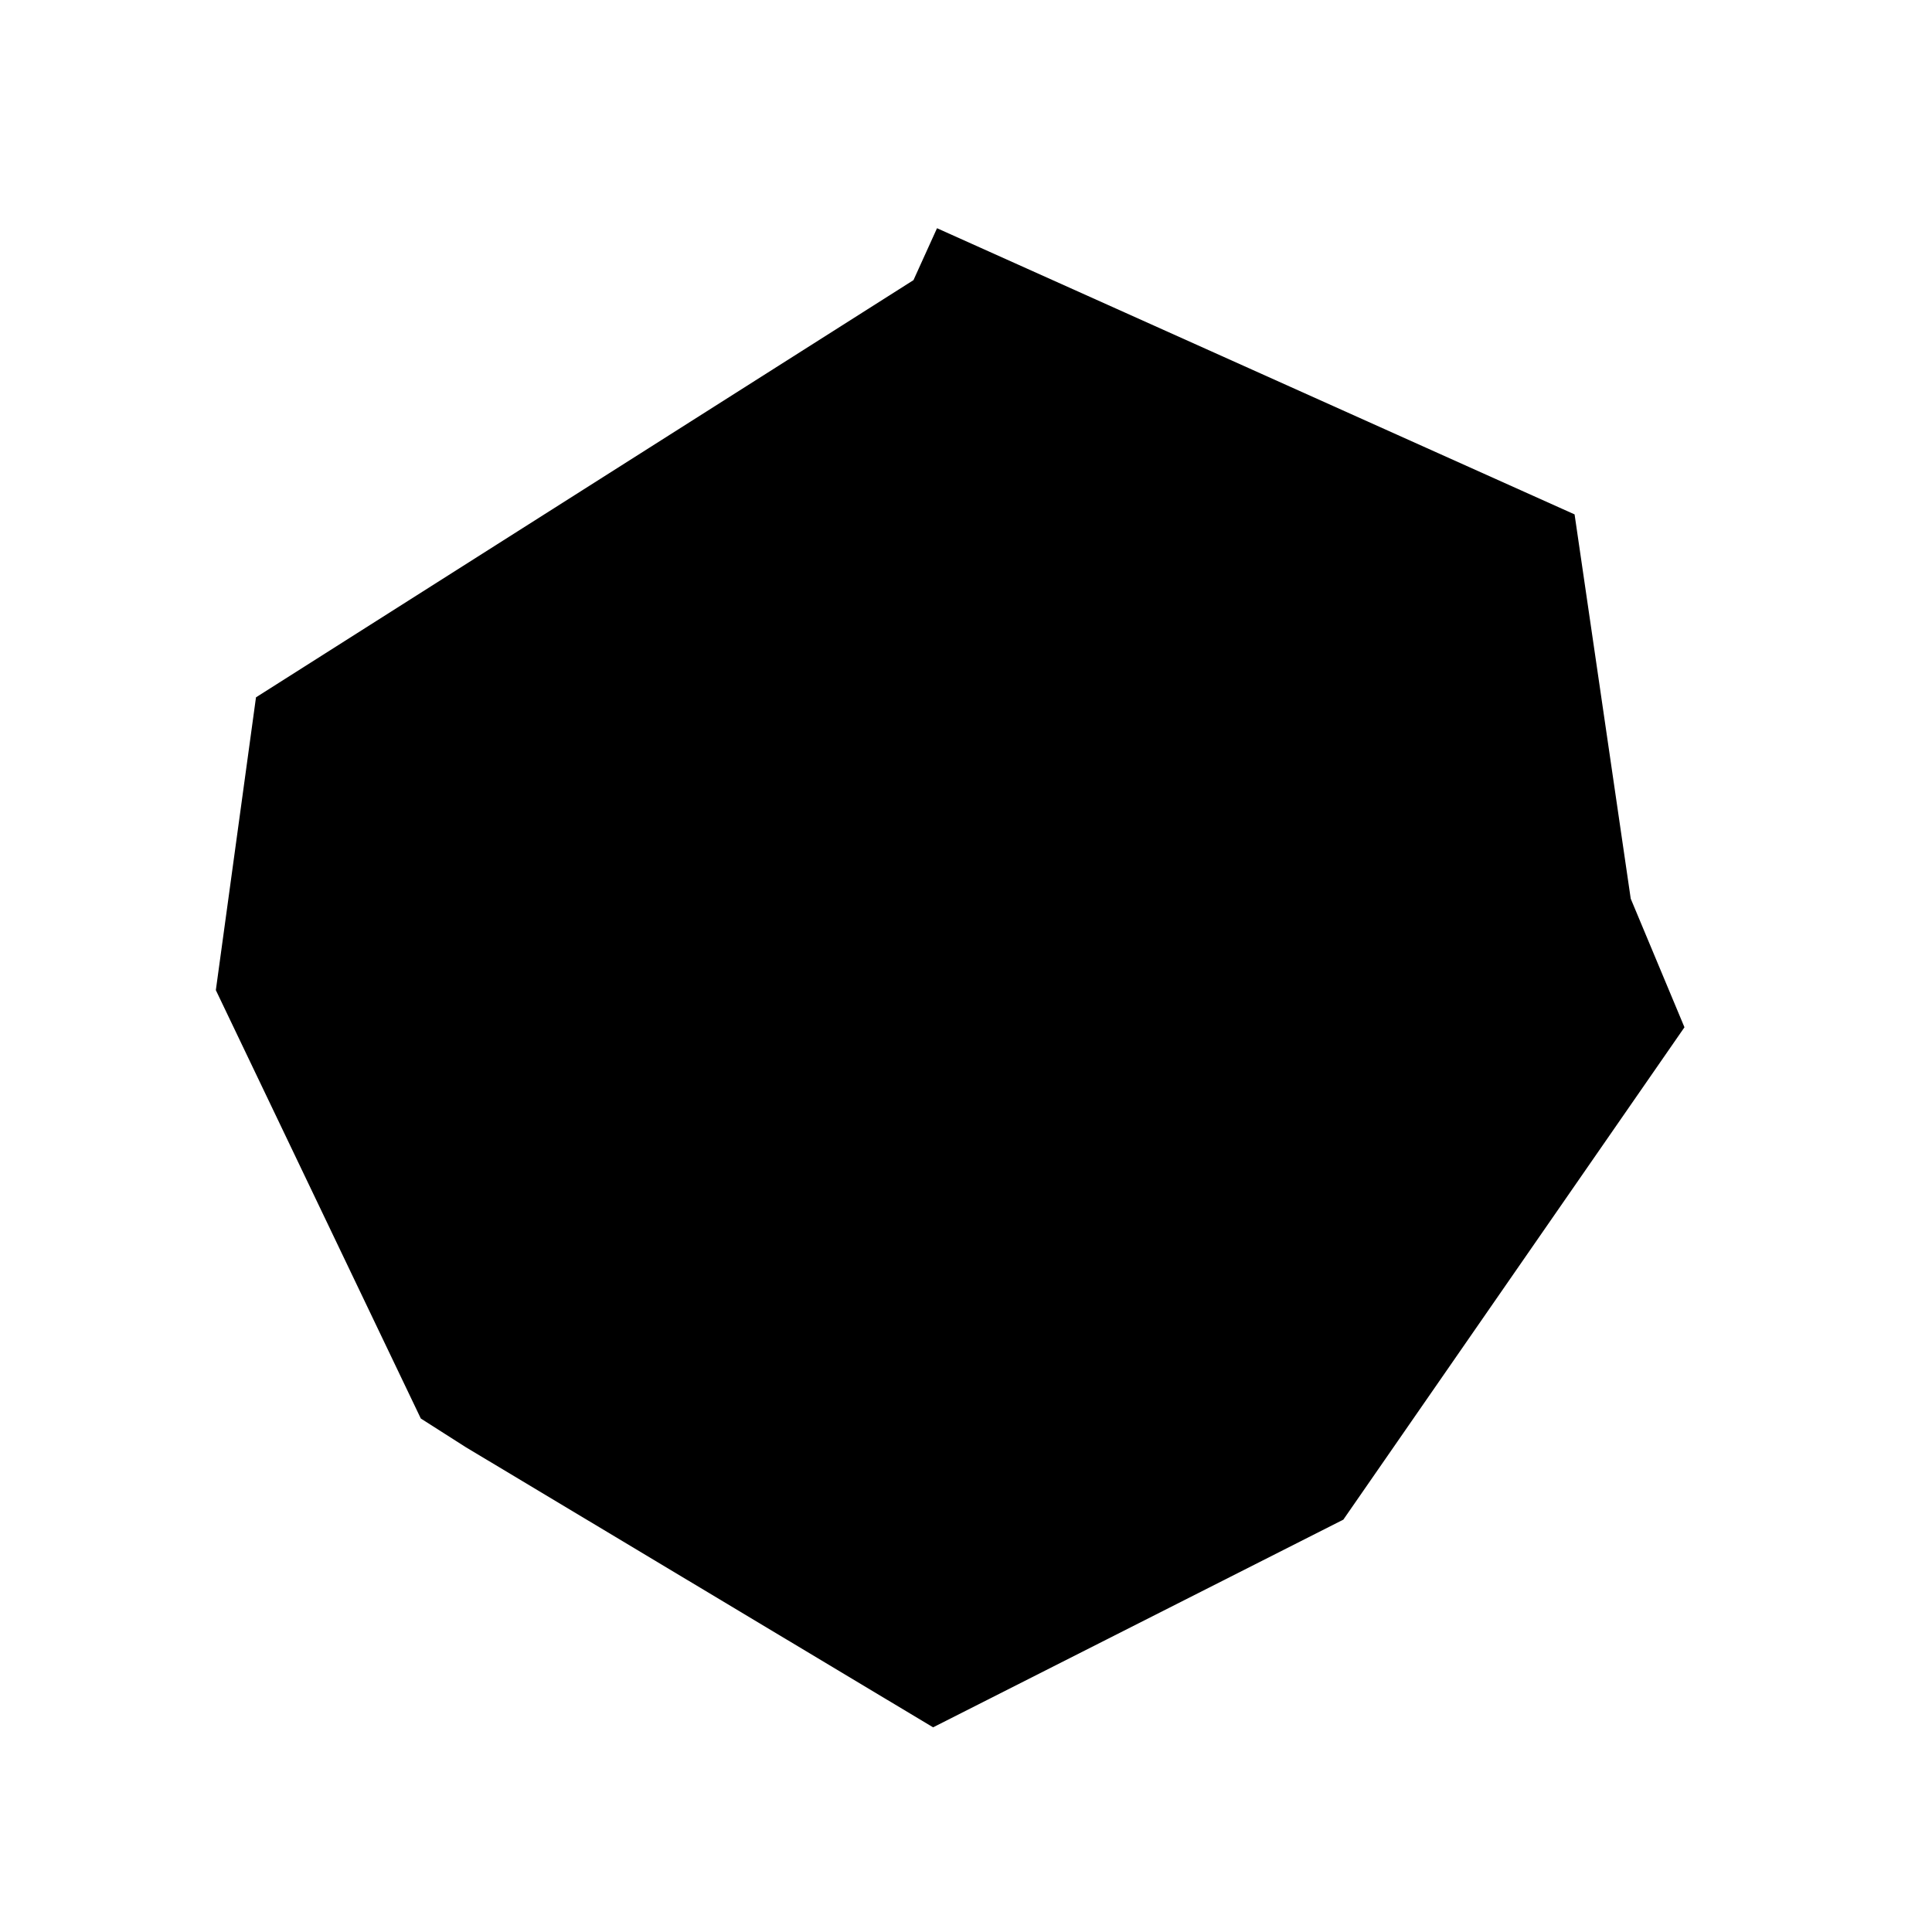
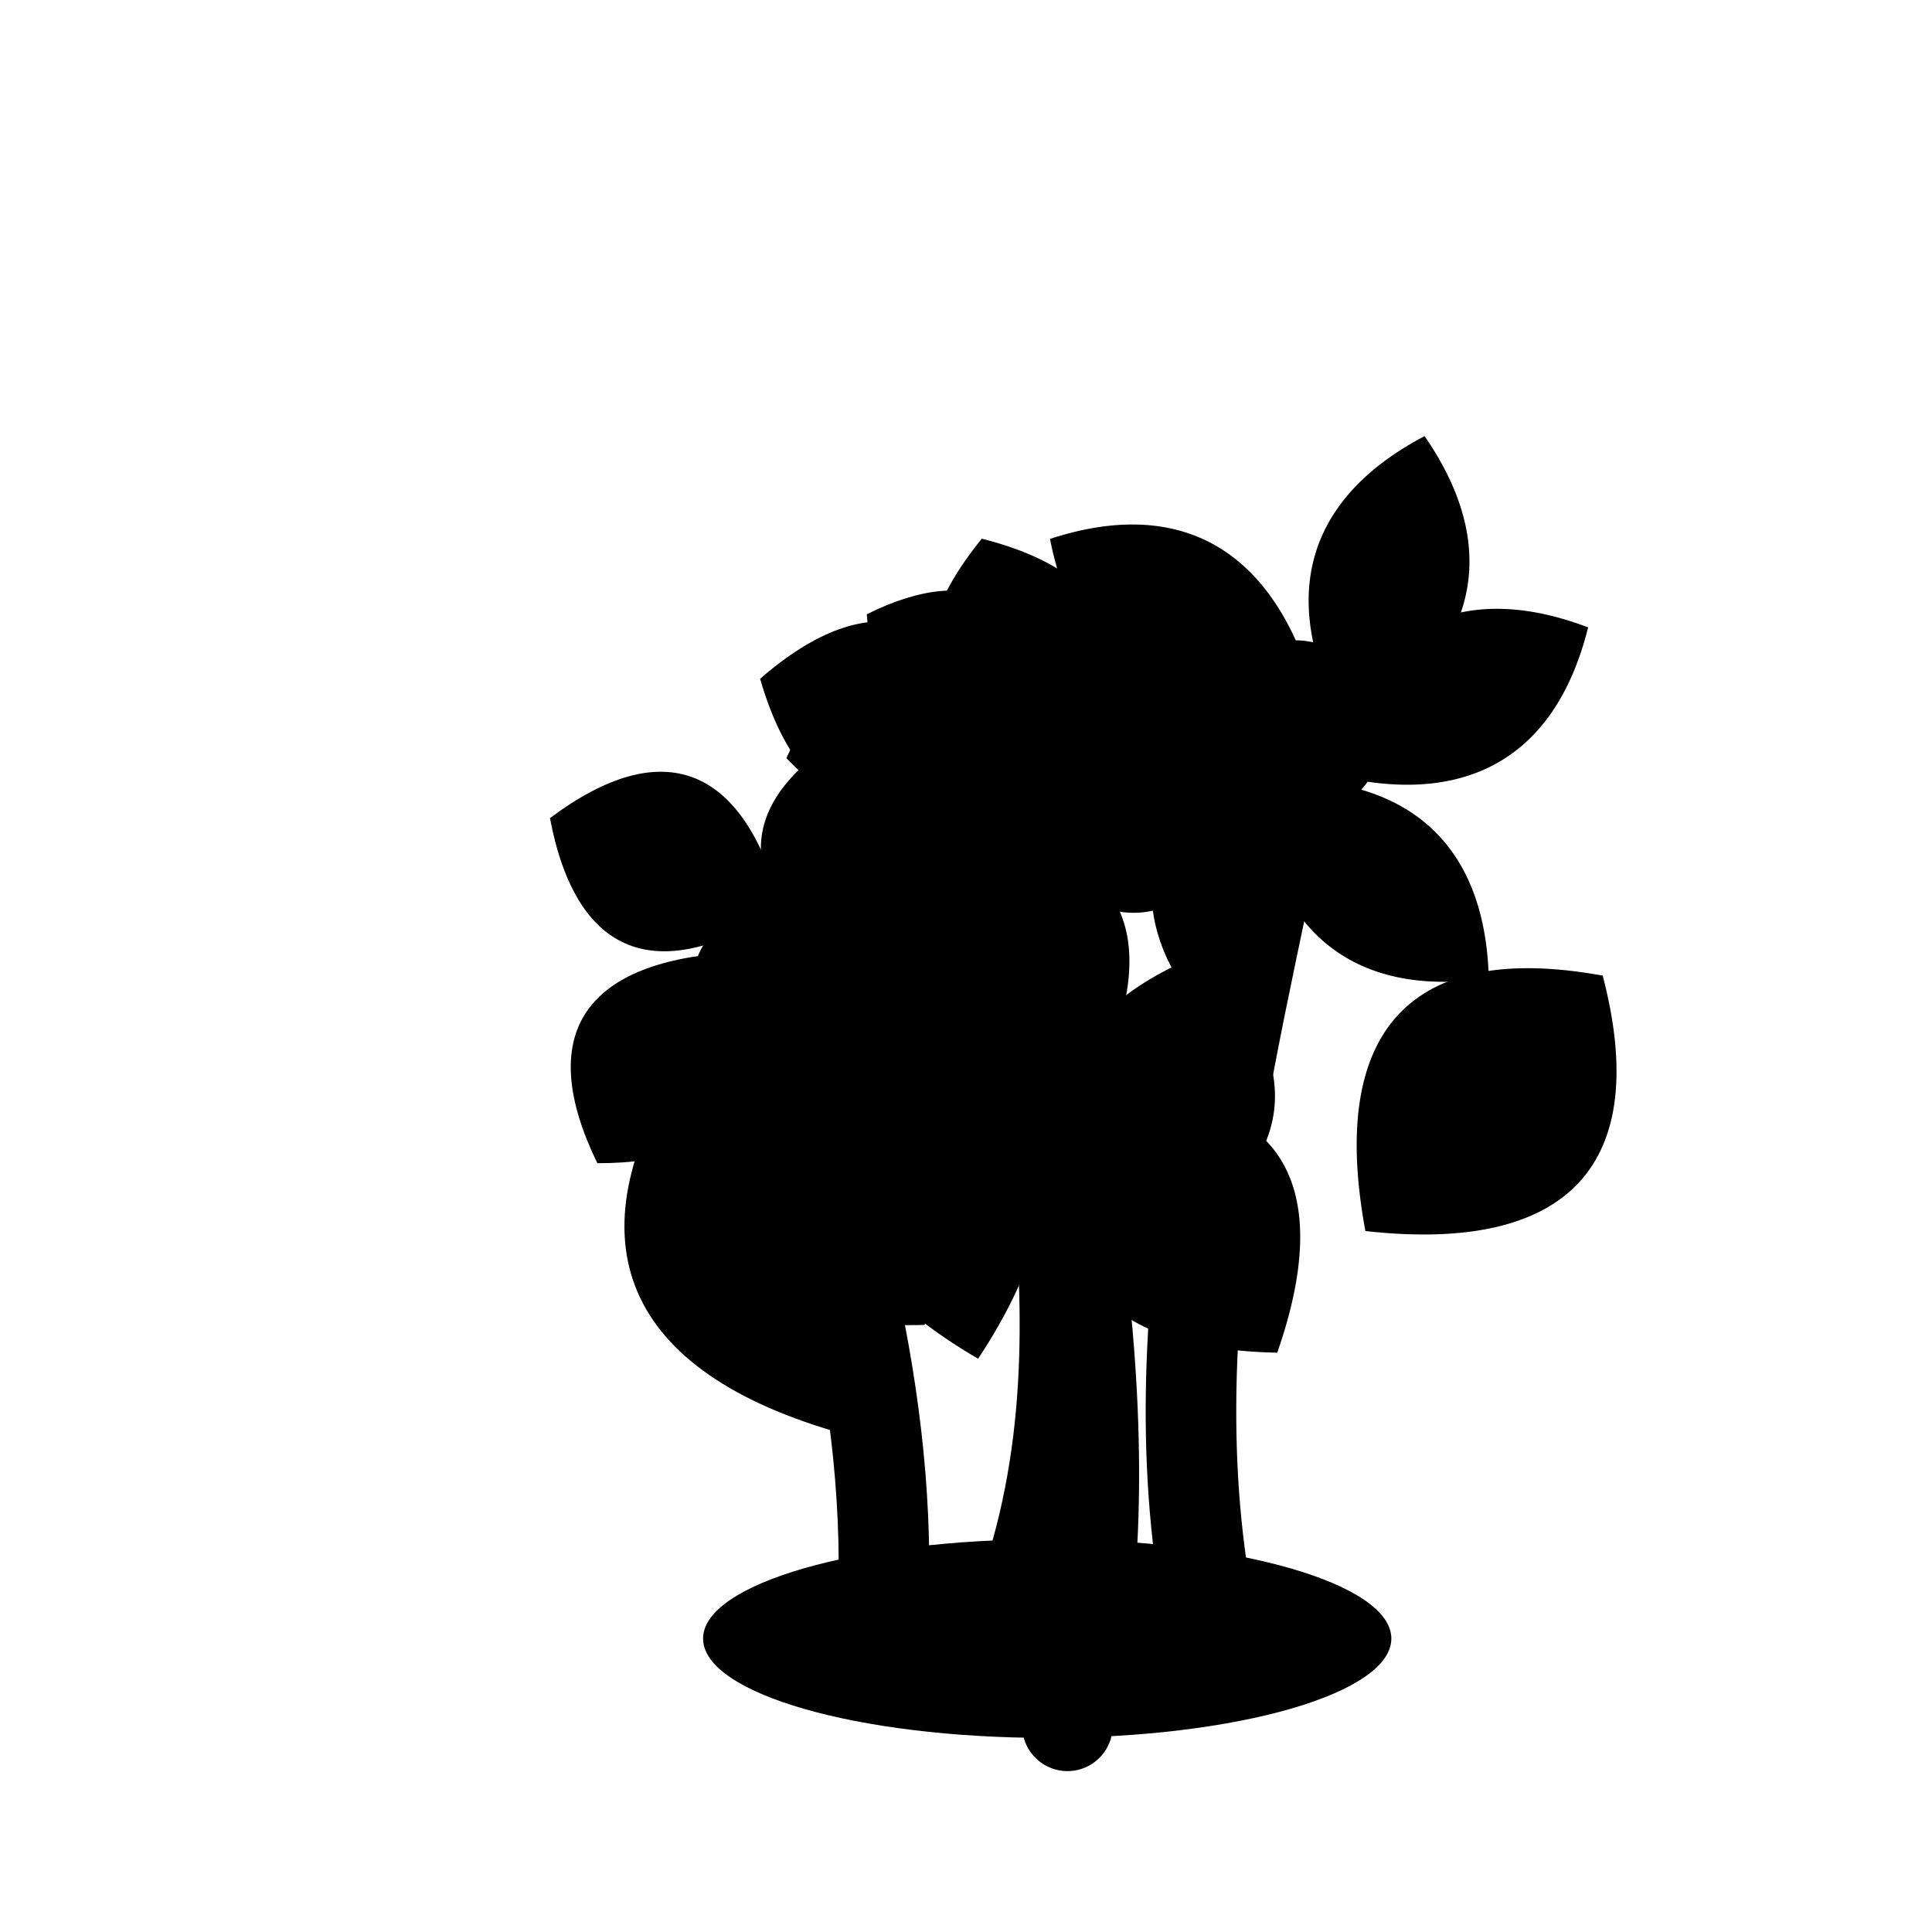
<svg xmlns="http://www.w3.org/2000/svg" viewBox="0 0 64 64" role="img" aria-hidden="true">
-   <path d="M55.80 34.03 L44.50 50.34 L30.91 57.22 L15.43 47.94 L13.94 46.99 L7.15 32.80 L8.48 23.10 L30.26 9.28 L31.04 7.56 L52.16 17.04 L54.02 29.77 Z" fill="#000" />
-   <circle cx="33.63" cy="31.64" r="15.23" fill="#000" />
+   <ellipse cx="34.69" cy="54.28" rx="11.40" ry="3.29" fill="#000" />
+   <path d="M 33.39 54.13 C 37.45 44.42, 33.64 34.71, 34.01 26.39" stroke="#000" stroke-width="3" fill="none" stroke-linecap="round" stroke-linejoin="round" />
+   <path d="M 30.63 43.89 C 25.67 40.01, 25.67 36.13, 30.63 32.81 C 35.59 36.13, 35.59 40.01, 30.63 43.89 Z" fill="#000" transform="rotate(-39.60 30.63 43.89)" />
+   <path d="M 32.23 26.20 C 28.88 23.56, 28.88 20.92, 32.23 18.66 C 35.59 20.92, 35.59 23.56, 32.23 26.20 Z" fill="#000" transform="rotate(153.46 32.23 26.20)" />
+   <path d="M 33.05 24.54 C 29.70 21.91, 29.70 19.27, 33.05 17.01 C 36.40 19.27, 36.40 21.91, 33.05 24.54 Z" fill="#000" transform="rotate(208.80 33.05 24.54)" />
+   <path d="M 33.47 23.83 C 30.11 21.20, 30.11 18.56, 33.47 16.30 C 36.82 18.56, 36.82 21.20, 33.47 23.83 Z" fill="#000" transform="rotate(260.19 33.47 23.83)" />
+   <path d="M 35.27 24.07 C 31.91 21.43, 31.91 18.79, 35.27 16.53 C 38.62 18.79, 38.62 21.43, 35.27 24.07 Z" fill="#000" transform="rotate(299.58 35.27 24.07)" />
+   <path d="M 36.49 25.24 C 33.14 22.61, 33.14 19.97, 36.49 17.71 C 39.85 19.97, 39.85 22.61, 36.49 25.24 Z" fill="#000" transform="rotate(359.23 36.49 25.24)" />
+   <path d="M 34.71 26.66 C 31.35 24.02, 31.35 21.38, 34.71 19.12 C 38.06 21.38, 38.06 24.02, 34.71 26.66 Z" fill="#000" transform="rotate(410.19 34.71 26.66)" />
+   <path d="M 33.63 27.48 C 30.28 24.84, 30.28 22.21, 33.63 19.94 C 36.98 22.21, 36.98 24.84, 33.63 27.48 Z" fill="#000" transform="rotate(453.59 33.63 27.48)" />
+   <circle cx="34.01" cy="25.31" r="3.39" fill="#000" />
+   <path d="M 40.26 54.40 C 37.90 43.92, 41.31 33.43, 42.88 24.45" stroke="#000" stroke-width="3" fill="none" stroke-linecap="round" stroke-linejoin="round" />
+   <path d="M 45.23 40.78 C 39.79 36.74, 39.79 32.70, 45.23 29.23 C 50.68 32.70, 50.68 36.74, 45.23 40.78 Z" fill="#000" transform="rotate(42.90 45.23 40.78)" />
+   <path d="M 42.31 44.81 C 37.31 41.18, 37.31 37.54, 42.31 34.42 C 47.31 37.54, 47.31 41.18, 42.31 44.81 Z" fill="#000" transform="rotate(-34.77 42.31 44.81)" />
+   <path d="M 41.52 25.85 C 38.07 22.28, 38.07 18.72, 41.52 15.66 C 44.97 18.72, 44.97 22.28, 41.52 25.85 Z" fill="#000" transform="rotate(130.07 41.52 25.85)" />
+   <path d="M 40.95 24.08 C 37.50 20.51, 37.50 16.94, 40.95 13.88 C 44.40 16.94, 44.40 20.51, 40.95 24.08 Z" fill="#000" transform="rotate(182.36 40.95 24.08)" />
+   <path d="M 41.96 22.59 C 38.51 19.02, 38.51 15.46, 41.96 12.40 C 45.41 15.46, 45.41 19.02, 41.96 22.59 Z" fill="#000" transform="rotate(241.02 41.96 22.59)" />
+   <path d="M 43.57 23.01 C 40.12 19.44, 40.12 15.87, 43.57 12.82 C 47.02 15.87, 47.02 19.44, 43.57 23.01 Z" fill="#000" transform="rotate(300.41 43.57 23.01)" />
+   <path d="M 44.75 24.35 C 41.30 20.78, 41.30 17.21, 44.75 14.15 C 48.20 17.21, 48.20 20.78, 44.75 24.35 Z" fill="#000" transform="rotate(373.85 44.75 24.35)" />
+   <path d="M 43.57 25.51 C 40.12 21.94, 40.12 18.37, 43.57 15.31 C 47.02 18.37, 47.02 21.94, 43.57 25.51 Z" fill="#000" transform="rotate(422.39 43.57 25.51)" />
+   <circle cx="42.88" cy="24.18" r="2.97" fill="#000" />
+   <path d="M 35.36 57.17 C 37.77 46.47, 34.56 35.76, 33.37 26.59" stroke="#000" stroke-width="3" fill="none" stroke-linecap="round" stroke-linejoin="round" />
+   <path d="M 30.29 43.70 C 25.12 39.51, 25.12 35.31, 30.29 31.72 C 35.45 35.31, 35.45 39.51, 30.29 43.70 Z" fill="#000" transform="rotate(24.33 30.29 43.70)" />
+   <path d="M 37.68 41.59 C 33.10 38.01, 33.10 34.44, 37.68 31.37 C 42.26 34.44, 42.26 38.01, 37.68 41.59 Z" fill="#000" transform="rotate(12.09 37.68 41.59)" />
+   <path d="M 32.42 40.31 C 26.32 35.76, 26.32 31.21, 32.42 27.31 C 38.53 31.21, 38.53 35.76, 32.42 40.31 Z" fill="#000" transform="rotate(-28.99 32.42 40.31)" />
+   <path d="M 34.55 27.69 C 30.43 24.62, 30.43 21.55, 34.55 18.92 C 38.67 21.55, 38.67 24.62, 34.55 27.69 Z" fill="#000" transform="rotate(58.83 34.55 27.69)" />
+   <path d="M 31.52 27.79 C 27.40 24.72, 27.40 21.65, 31.52 19.02 C 35.64 21.65, 35.64 24.72, 31.52 27.79 Z" fill="#000" transform="rotate(143.05 31.52 27.79)" />
+   <path d="M 31.43 25.70 C 27.31 22.63, 27.31 19.56, 31.43 16.93 C 35.55 19.56, 35.55 22.63, 31.43 25.70 Z" fill="#000" transform="rotate(213.84 31.43 25.70)" />
+   <path d="M 33.59 24.97 C 29.47 21.90, 29.47 18.83, 33.59 16.20 C 37.71 18.83, 37.71 21.90, 33.59 24.97 Z" fill="#000" transform="rotate(286.46 33.59 24.97)" />
+   <path d="M 35.28 26.17 C 31.16 23.10, 31.16 20.03, 35.28 17.40 C 39.40 20.03, 39.40 23.10, 35.28 26.17 Z" fill="#000" transform="rotate(341.68 35.28 26.17)" />
+   <circle cx="33.37" cy="26.52" r="3.58" fill="#000" />
+   <path d="M 29.18 54.46 C 29.78 47.04, 27.66 39.62, 25.40 33.26" stroke="#000" stroke-width="3" fill="none" stroke-linecap="round" stroke-linejoin="round" />
+   <path d="M 31.73 41.65 C 27.11 38.02, 27.11 34.39, 31.73 31.28 C 36.34 34.39, 36.34 38.02, 31.73 41.65 Z" fill="#000" transform="rotate(-44.72 31.73 41.65)" />
+   <path d="M 32.40 45.01 C 27.34 40.23, 27.34 35.45, 32.40 31.35 C 37.46 35.45, 37.46 40.23, 32.40 45.01 Z" fill="#000" transform="rotate(-13.06 32.40 45.01)" />
+   <path d="M 27.94 47.50 C 22.03 42.77, 22.03 38.04, 27.94 33.99 C 33.86 38.04, 33.86 42.77, 27.94 47.50 Z" fill="#000" transform="rotate(-23.08 27.94 47.50)" />
+   <path d="M 25.89 30.08 C 21.93 27.20, 21.93 24.32, 25.89 21.85 C 29.85 24.32, 29.85 27.20, 25.89 30.08 Z" fill="#000" transform="rotate(291.22 25.89 30.08)" />
+   <path d="M 27.99 32.36 C 24.03 29.48, 24.03 26.60, 27.99 24.13 C 31.95 26.60, 31.95 29.48, 27.99 32.36 Z" fill="#000" transform="rotate(362.48 27.99 32.36)" />
+   <path d="M 26.10 34.35 C 22.14 31.47, 22.14 28.59, 26.10 26.13 C 30.06 28.59, 30.06 31.47, 26.10 34.35 Z" fill="#000" transform="rotate(425.37 26.10 34.35)" />
+   <path d="M 23.64 33.73 C 19.67 30.85, 19.67 27.97, 23.64 25.50 C 27.60 27.97, 27.60 30.85, 23.64 33.73 Z" fill="#000" transform="rotate(505.62 23.64 33.73)" />
+   <path d="M 24.16 31.56 C 20.20 28.68, 20.20 25.80, 24.16 23.33 C 28.12 25.80, 28.12 28.68, 24.16 31.56 Z" fill="#000" transform="rotate(572.09 24.16 31.56)" />
+   <circle cx="25.40" cy="32.57" r="2.45" fill="#000" />
</svg>
